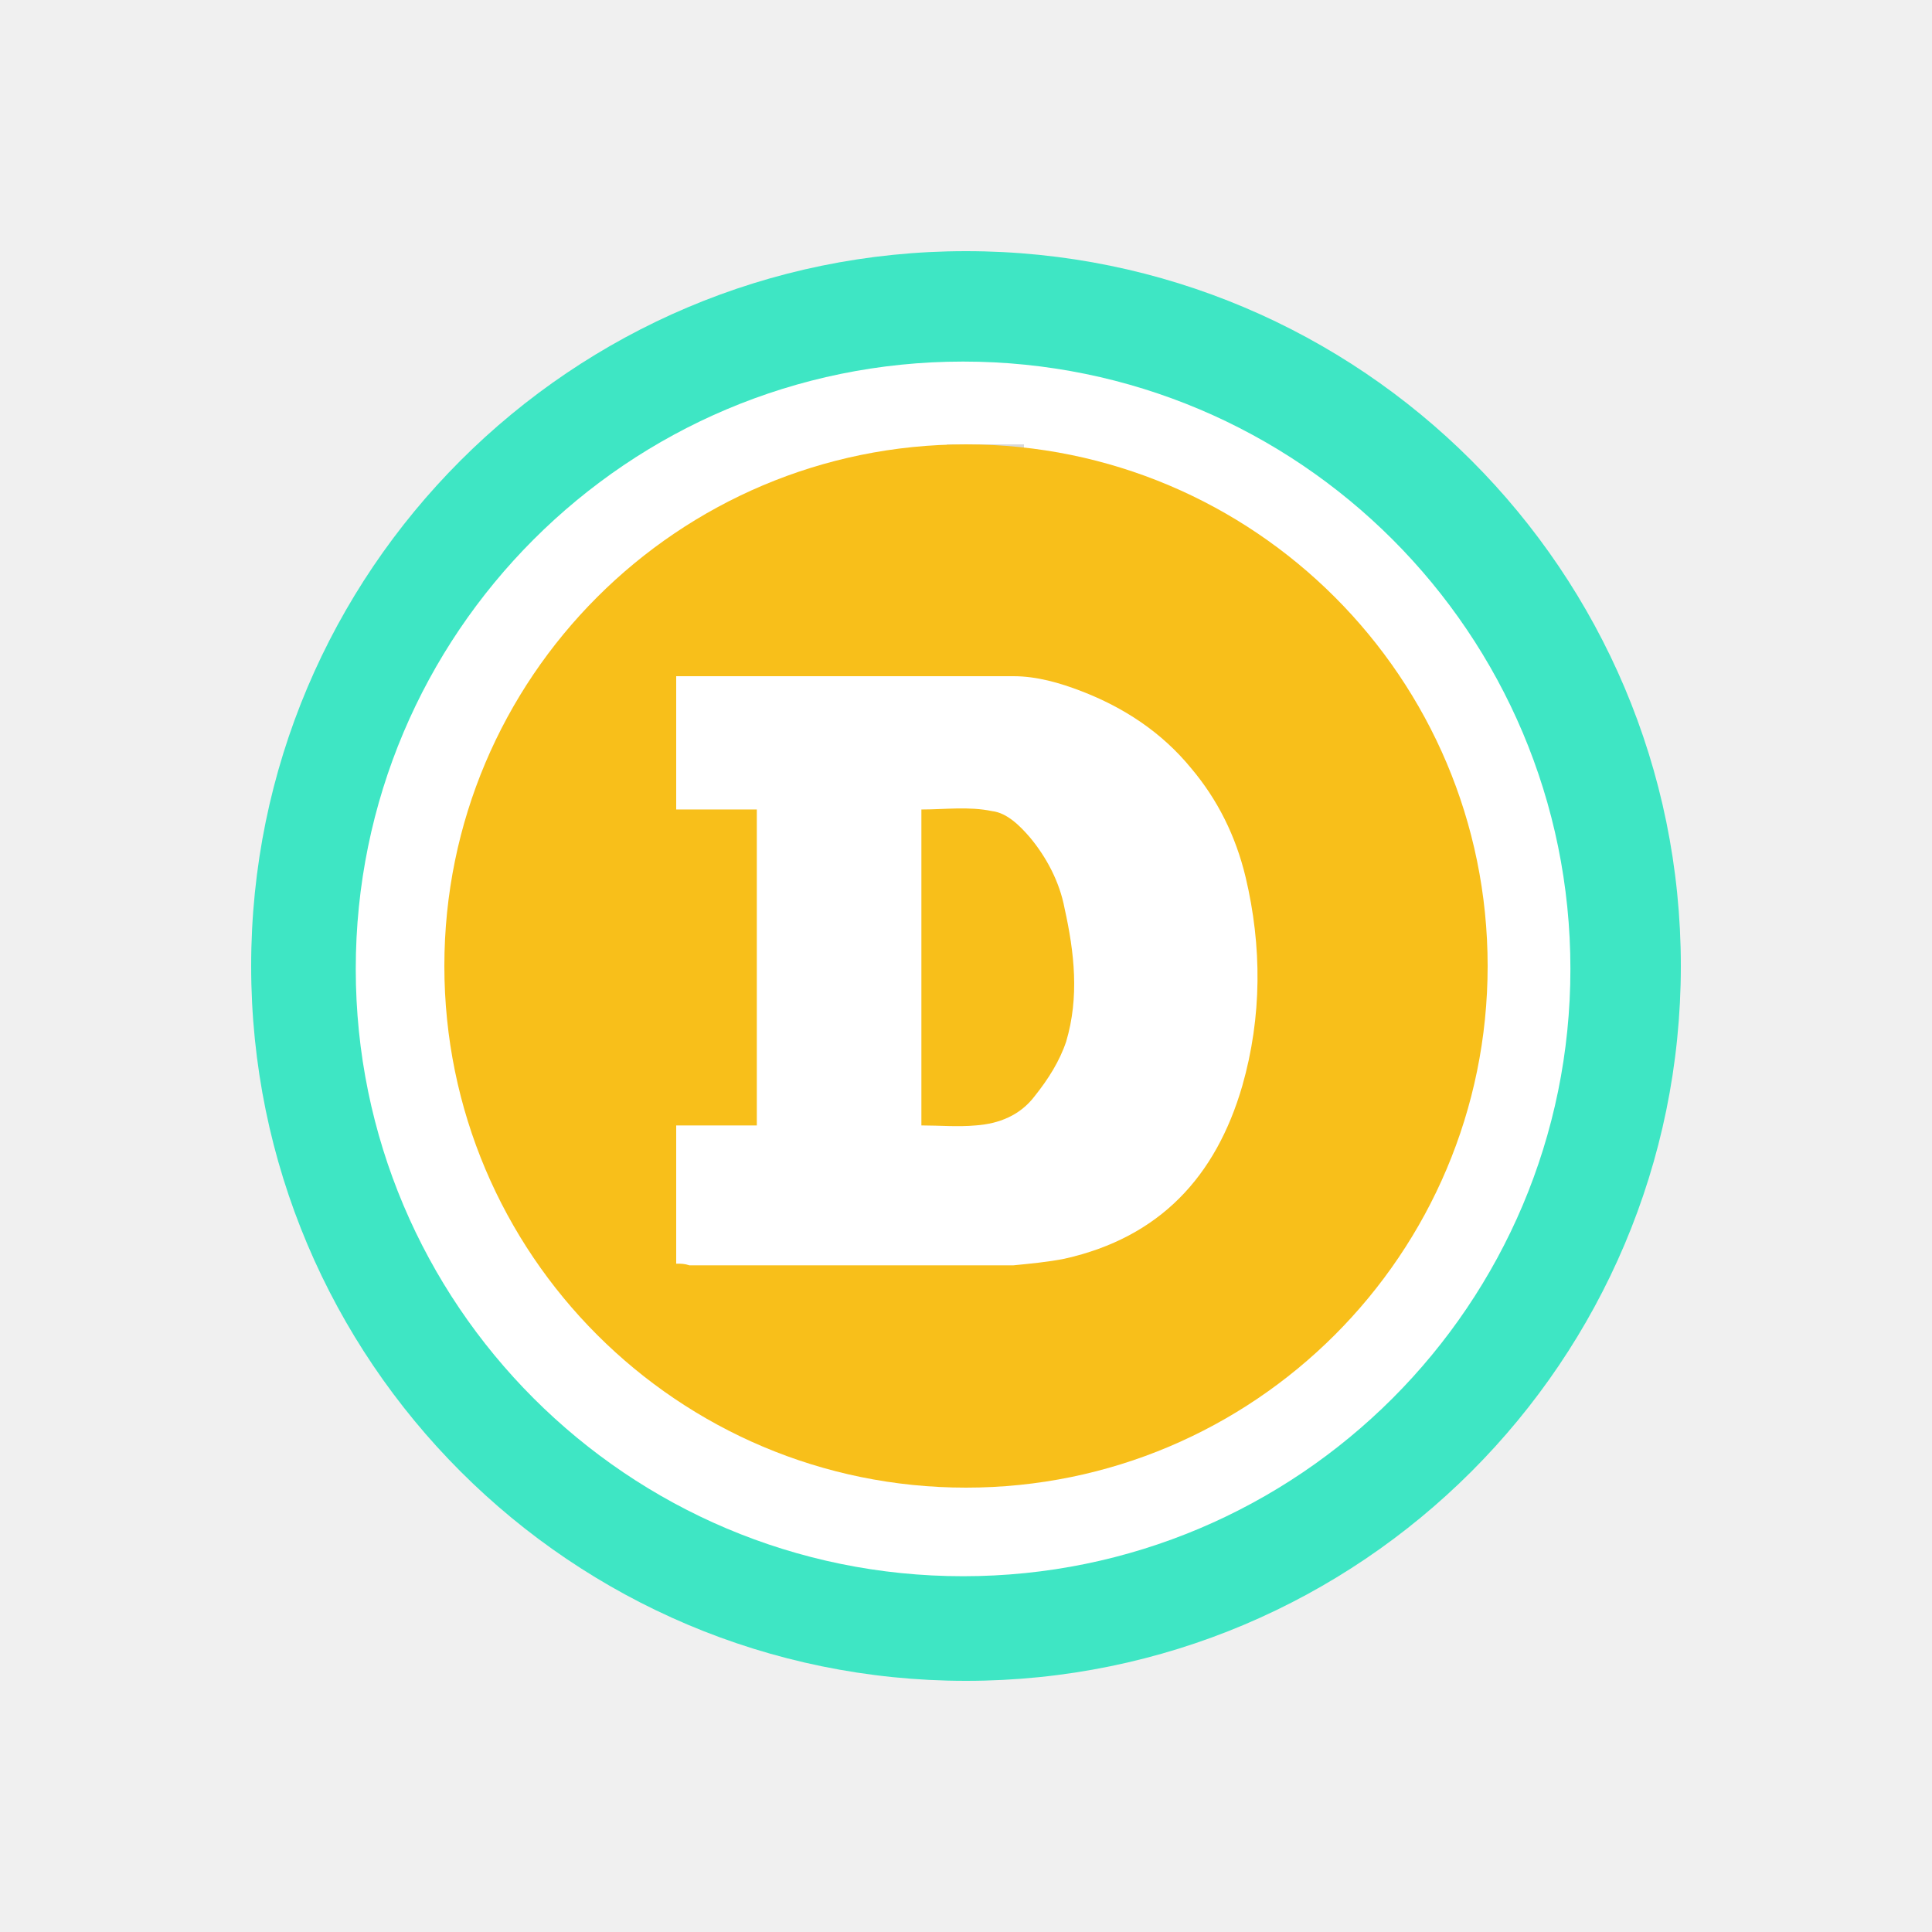
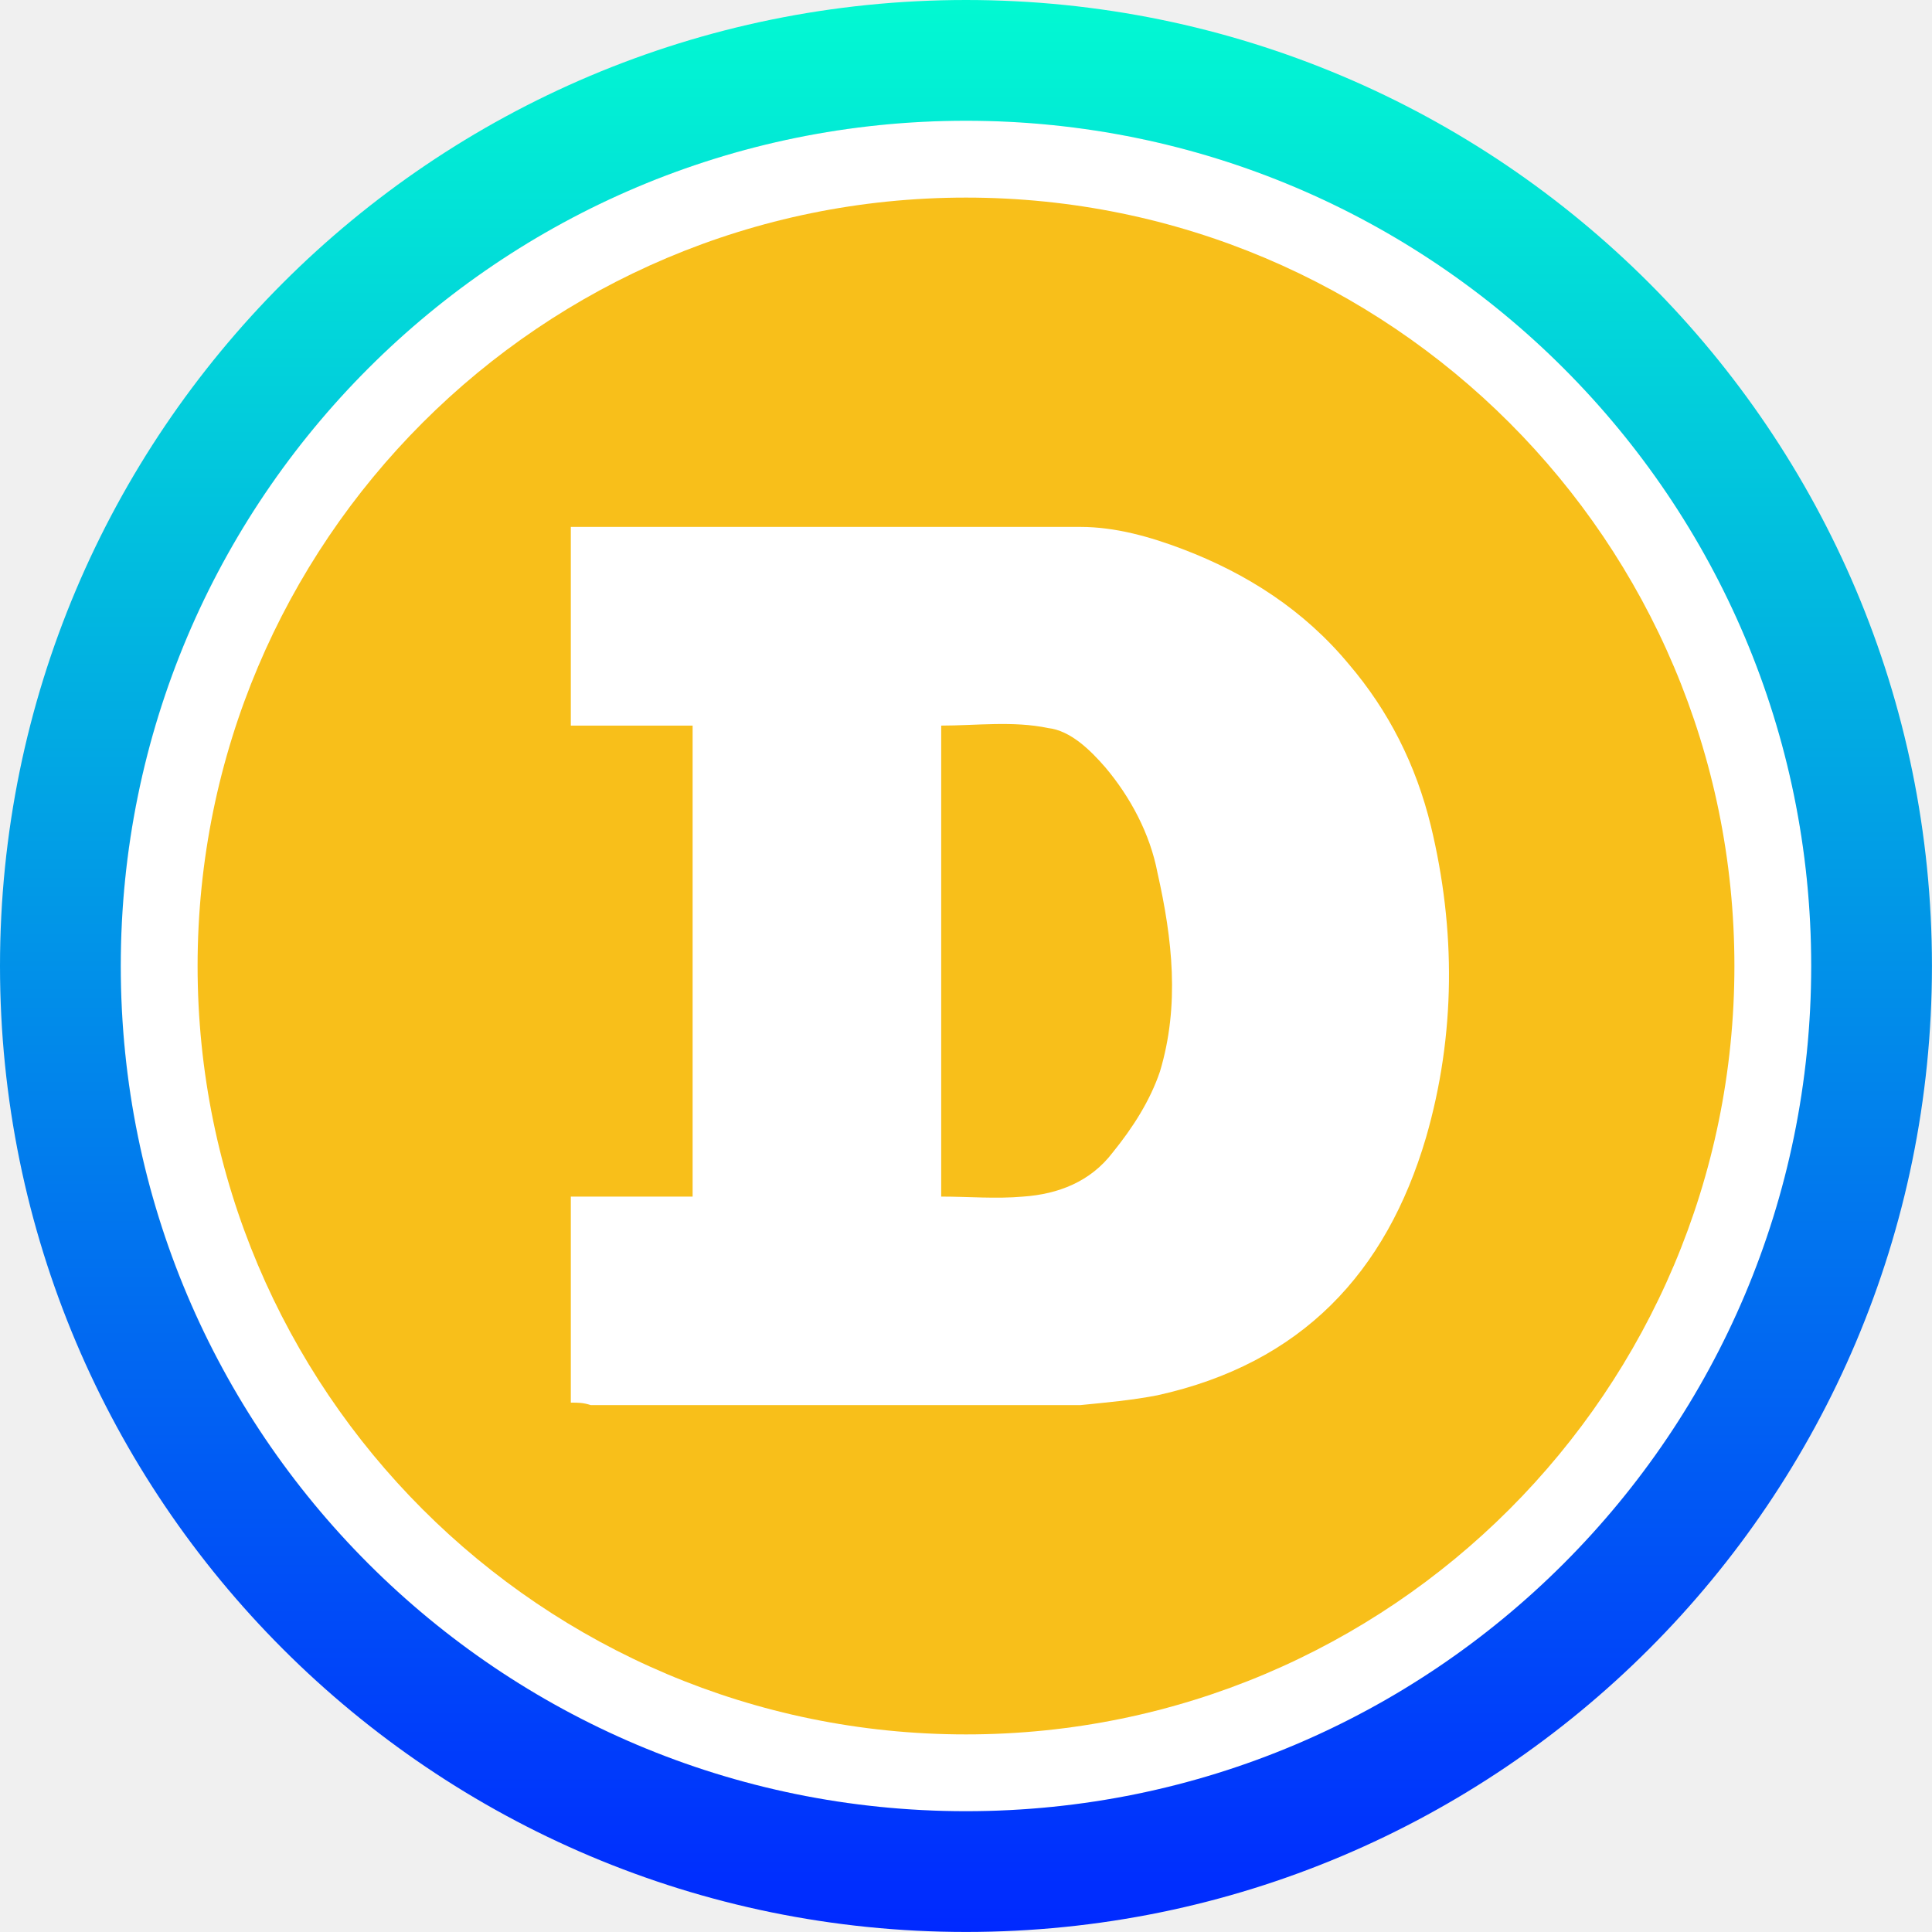
- <svg xmlns="http://www.w3.org/2000/svg" width="100" height="100" viewBox="0 0 100 100" fill="none">
-   <circle cx="50" cy="50" r="37" fill="#3EE6C4" />
-   <circle cx="49.849" cy="50.15" r="31.435" fill="white" />
-   <path d="M42.654 35.877C43.589 36.133 44.525 36.303 45.461 36.559C46.397 36.814 47.333 36.984 48.268 37.24C48.524 37.325 48.609 37.24 48.694 36.984C49.034 35.537 49.374 34.175 49.715 32.727C49.8 32.472 49.885 32.387 50.14 32.472C50.991 32.727 51.756 32.898 52.607 33.068C52.862 33.153 52.862 33.238 52.777 33.408C52.437 34.771 52.097 36.218 51.756 37.58C51.756 37.665 51.756 37.751 51.671 37.921C52.352 38.091 53.117 38.261 53.798 38.432C53.883 38.432 53.968 38.261 54.053 38.176C54.309 37.069 54.564 36.048 54.904 34.941L55.159 33.919C55.159 33.749 55.244 33.664 55.414 33.749C56.265 34.005 57.116 34.175 58.052 34.43C58.137 34.43 58.137 34.515 58.222 34.515C57.967 35.622 57.712 36.644 57.456 37.665C57.371 38.091 57.286 38.517 57.116 38.943C57.031 39.198 57.116 39.283 57.371 39.368L60.179 40.645C61.029 41.156 61.795 41.837 62.391 42.689C63.156 43.966 63.241 45.328 62.901 46.69C62.646 47.627 62.306 48.478 61.625 49.159C61.114 49.67 60.434 50.01 59.753 50.266C59.668 50.266 59.583 50.351 59.413 50.351C59.753 50.606 60.094 50.777 60.434 51.032C61.455 51.798 62.135 52.735 62.476 53.927C62.646 54.863 62.561 55.885 62.306 56.822C61.965 58.013 61.54 59.035 60.774 59.972C59.838 61.078 58.647 61.674 57.286 61.845C55.5 62.1 53.798 61.93 52.097 61.674C51.841 61.589 51.671 61.674 51.586 61.93C51.246 63.292 50.906 64.739 50.565 66.102C50.48 66.442 50.48 66.527 50.055 66.357C49.289 66.187 48.438 65.931 47.673 65.761C47.418 65.676 47.418 65.591 47.503 65.42C47.843 63.973 48.183 62.526 48.609 61.163C48.609 60.993 48.694 60.908 48.524 60.823C47.843 60.653 47.162 60.482 46.397 60.312C46.227 61.078 45.971 61.845 45.801 62.611C45.631 63.377 45.376 64.143 45.206 64.91C45.121 65.08 45.121 65.165 44.865 65.08C44.015 64.824 43.164 64.654 42.313 64.484C42.058 64.399 42.058 64.314 42.143 64.143C42.483 62.696 42.824 61.249 43.249 59.886C43.249 59.801 43.334 59.716 43.334 59.546C41.377 59.035 39.421 58.524 37.379 58.013C37.549 57.673 37.634 57.417 37.804 57.077C38.145 56.311 38.485 55.544 38.74 54.863C38.825 54.608 38.91 54.608 39.166 54.608C39.761 54.778 40.442 54.948 41.037 55.034C41.718 55.204 42.228 54.863 42.313 54.267C43.419 49.925 44.525 45.583 45.546 41.156C45.716 40.475 45.291 39.709 44.525 39.453C43.759 39.198 42.994 39.028 42.313 38.857C42.143 38.857 42.058 38.772 42.143 38.602C42.398 37.665 42.654 36.644 42.909 35.707C42.568 35.963 42.568 35.963 42.654 35.877ZM46.992 56.907C47.077 56.907 47.162 56.992 47.162 56.992C48.524 57.332 49.97 57.758 51.416 57.843C52.437 57.928 53.373 57.928 54.309 57.588C55.925 57.077 56.606 54.948 55.67 53.586C55.244 52.905 54.564 52.479 53.883 52.054C52.352 51.202 50.565 50.862 48.864 50.521C48.609 50.436 48.609 50.521 48.524 50.777C48.353 51.628 48.098 52.394 47.928 53.246C47.588 54.438 47.333 55.63 46.992 56.907ZM54.138 48.222C54.309 48.222 54.734 48.137 55.074 48.052C56.691 47.712 57.541 45.839 56.691 44.391C56.265 43.625 55.5 43.114 54.734 42.774C53.543 42.263 52.352 42.008 51.076 41.667C50.821 41.582 50.736 41.667 50.65 41.922C50.225 43.71 49.8 45.413 49.289 47.201C49.204 47.371 49.289 47.456 49.459 47.541C49.8 47.627 50.055 47.712 50.395 47.797C51.671 47.967 52.777 48.222 54.138 48.222Z" fill="white" />
-   <path d="M50.42 33.12C49.618 32.702 48.64 33.672 49.066 34.472C49.313 35.125 50.251 35.298 50.73 34.801C51.237 34.323 51.072 33.38 50.42 33.12M59.038 34.049C58.552 33.849 57.935 34.295 57.985 34.825C57.933 35.401 58.638 35.825 59.134 35.551C59.791 35.297 59.716 34.23 59.039 34.049M41.387 35.568C42.147 35.476 42.268 34.28 41.535 34.039C40.967 33.762 40.446 34.282 40.363 34.82C40.482 35.279 40.867 35.7 41.386 35.568M57.078 37.717C56.264 37.203 55.103 37.969 55.228 38.914C55.27 39.869 56.538 40.422 57.253 39.776C57.944 39.27 57.84 38.107 57.077 37.717M44.654 38.263C44.291 37.328 42.82 37.299 42.407 38.211C41.998 38.919 42.501 39.797 43.228 40.038C44.192 40.218 45.108 39.176 44.654 38.264M51.458 39.985C51.466 39.181 50.733 38.581 49.969 38.526C49.462 38.628 48.909 38.844 48.692 39.356C48.286 40.061 48.646 41.033 49.379 41.357C49.714 41.545 50.11 41.474 50.474 41.452C51.032 41.178 51.501 40.642 51.458 39.984M64.276 41.157C63.532 40.7 62.529 41.534 62.811 42.341C62.966 43.04 63.905 43.324 64.442 42.878C65.014 42.46 64.924 41.456 64.276 41.157ZM36.752 41.155C36.121 40.666 35.081 41.227 35.156 42.024C35.114 42.75 36.013 43.297 36.639 42.924C37.329 42.614 37.399 41.553 36.752 41.155M47.854 42.601C46.813 42.227 45.577 42.675 44.983 43.603C44.201 44.737 44.617 46.465 45.832 47.116C47.09 47.886 48.927 47.233 49.392 45.828C49.919 44.57 49.151 42.996 47.854 42.602M53.96 42.725C52.807 42.181 51.255 42.638 50.697 43.818C50.042 44.966 50.549 46.566 51.72 47.158C52.894 47.825 54.55 47.32 55.118 46.087C55.755 44.894 55.189 43.274 53.96 42.725M60.075 44.815C59.988 44.072 59.286 43.589 58.579 43.538C58.208 43.58 57.861 43.747 57.597 44.011C57.333 44.276 57.166 44.622 57.125 44.994C57.175 45.757 57.765 46.504 58.574 46.499C59.465 46.576 60.245 45.69 60.075 44.816M42.014 43.7C41.1 43.168 39.831 43.943 39.872 44.993C39.809 46.105 41.214 46.889 42.124 46.237C43.069 45.693 42.996 44.163 42.014 43.7M56.446 47.621C55.377 47.327 54.154 47.831 53.63 48.813C53.055 49.802 53.29 51.175 54.182 51.901C55.326 52.965 57.436 52.538 58.045 51.086C58.744 49.755 57.895 47.971 56.445 47.621M44.862 47.615C43.823 47.318 42.602 47.718 42.044 48.665C41.306 49.748 41.658 51.363 42.757 52.061C43.909 52.872 45.694 52.446 46.327 51.179C47.096 49.868 46.323 48.016 44.862 47.616M63.321 48.851C62.397 48.502 61.373 49.521 61.748 50.436C61.976 51.27 63.151 51.579 63.759 50.964C64.469 50.386 64.206 49.101 63.321 48.851ZM38.293 50.18C38.312 49.809 38.185 49.445 37.938 49.167C37.692 48.889 37.346 48.72 36.975 48.695C36.342 48.795 35.728 49.306 35.778 49.994C35.72 50.903 36.815 51.521 37.59 51.094C37.953 50.909 38.139 50.537 38.293 50.18ZM67.861 49.3C67.305 49.057 66.618 49.539 66.745 50.156C66.775 50.854 67.806 51.123 68.185 50.539C68.52 50.134 68.319 49.509 67.861 49.3ZM32.834 49.286C32.443 49.008 31.815 49.208 31.66 49.665C31.397 50.164 31.879 50.848 32.44 50.763C33.229 50.835 33.484 49.633 32.833 49.286M53.428 52.639C51.966 52.26 50.394 53.478 50.385 54.983C50.29 56.504 51.837 57.853 53.334 57.502C54.49 57.315 55.398 56.201 55.36 55.032C55.35 54.475 55.154 53.938 54.804 53.504C54.454 53.071 53.97 52.767 53.428 52.639ZM47.638 52.636C46.155 52.221 44.536 53.462 44.56 55.002C44.482 56.495 45.981 57.798 47.446 57.502C48.825 57.323 49.842 55.809 49.457 54.471C49.35 54.028 49.124 53.623 48.804 53.3C48.483 52.976 48.08 52.746 47.638 52.636M58.801 53.563C57.774 53.387 56.811 54.533 57.228 55.508C57.531 56.546 59.043 56.828 59.712 55.98C60.496 55.165 59.91 53.675 58.801 53.563ZM41.823 53.608C40.908 53.225 39.784 54.017 39.854 55.01C39.818 56.104 41.204 56.858 42.1 56.22C43.114 55.647 42.93 53.96 41.823 53.608M37.078 58.368C37.436 57.7 36.785 56.814 36.043 56.938C35.674 56.932 35.416 57.223 35.179 57.467C35.131 57.863 35.049 58.335 35.378 58.64C35.824 59.205 36.835 59.044 37.078 58.368ZM64.278 57.124C63.585 56.662 62.587 57.35 62.743 58.161C62.826 58.878 63.729 59.288 64.324 58.881C64.962 58.512 64.939 57.46 64.278 57.123M50.58 58.625C49.672 58.224 48.516 59.015 48.602 60.014C48.534 61.119 49.965 61.884 50.852 61.221C51.838 60.651 51.674 58.975 50.58 58.625ZM56.925 60.105C56.151 59.698 55.114 60.4 55.184 61.266C55.161 61.976 55.854 62.582 56.555 62.477C57.136 62.465 57.515 61.944 57.701 61.449C57.691 60.909 57.469 60.308 56.925 60.105M44.073 60.117C43.278 59.626 42.148 60.332 42.223 61.257C42.203 62.224 43.48 62.844 44.22 62.208C44.937 61.71 44.849 60.513 44.073 60.117M41.838 65.643C42.191 65.108 41.775 64.463 41.201 64.341C40.739 64.435 40.251 64.782 40.348 65.317C40.415 66.042 41.475 66.264 41.838 65.643M59.579 65.178C59.438 64.754 59.097 64.332 58.598 64.442C57.87 64.494 57.654 65.591 58.291 65.93C58.864 66.316 59.529 65.787 59.579 65.178M51.02 65.665C50.881 65.037 50.069 64.732 49.533 65.066C49.179 65.218 49.076 65.613 48.985 65.95C49.034 66.125 49.077 66.3 49.12 66.475C49.339 66.735 49.62 66.995 49.985 66.986C50.663 67.065 51.274 66.299 51.02 65.665" fill="white" />
-   <rect x="49" y="23" width="4" height="12" fill="#D9D9D9" />
-   <path d="M50 77C64.912 77 77 64.912 77 50C77 35.088 64.912 23 50 23C35.088 23 23 35.088 23 50C23 64.912 35.088 77 50 77Z" fill="#F8BF1A" />
-   <path d="M35 65.407V58.252H39.173V41.899H35V35H52.461C53.653 35 54.845 35.341 55.953 35.767C58.167 36.618 60.126 37.896 61.659 39.77C63.022 41.388 63.959 43.262 64.47 45.391C65.322 48.968 65.322 52.631 64.3 56.208C62.937 60.893 60.041 64.044 55.101 65.151C54.249 65.322 53.312 65.407 52.461 65.492H35.681C35.426 65.407 35.255 65.407 35 65.407ZM47.691 58.252C48.628 58.252 49.565 58.337 50.502 58.252C51.694 58.167 52.801 57.741 53.568 56.719C54.249 55.867 54.845 54.931 55.186 53.908C55.867 51.609 55.612 49.309 55.101 47.01C54.845 45.647 54.164 44.369 53.312 43.347C52.801 42.751 52.12 42.069 51.353 41.984C50.161 41.729 48.883 41.899 47.691 41.899V58.252Z" fill="white" />
+ <svg xmlns="http://www.w3.org/2000/svg" width="88" height="88" viewBox="0 0 88 88" fill="none">
+   <circle cx="44.007" cy="43.997" r="34.749" stroke="white" stroke-width="7.5" />
+   <circle cx="43.999" cy="43.999" r="41.249" stroke="url(#paint0_linear_7_220)" stroke-width="5.5" />
+   <g clip-path="url(#clip0_7_220)">
+     <rect x="9" y="9" width="70" height="70" rx="35" fill="#F8BF1A" />
+     <path d="M26 63.888L26 54.503H31.548V33.05H26V24H49.212C50.797 24 52.382 24.447 53.854 25.006C56.798 26.123 59.403 27.799 61.441 30.257C63.252 32.38 64.498 34.838 65.177 37.631C66.309 42.324 66.309 47.129 64.951 51.821C63.139 57.967 59.289 62.101 52.722 63.553C51.59 63.776 50.344 63.888 49.212 64H26.906C26.566 63.888 26.34 63.888 26 63.888ZM42.871 54.503C44.117 54.503 45.362 54.614 46.608 54.503C48.193 54.391 49.665 53.832 50.684 52.492C51.59 51.374 52.382 50.145 52.835 48.804C53.741 45.788 53.401 42.771 52.722 39.754C52.382 37.967 51.477 36.291 50.344 34.95C49.665 34.168 48.759 33.274 47.74 33.162C46.155 32.827 44.456 33.05 42.871 33.05V54.503V54.503Z" fill="white" />
+   </g>
+   <defs>
+     <linearGradient id="paint0_linear_7_220" x1="43.999" y1="0" x2="43.999" y2="87.997" gradientUnits="userSpaceOnUse">
+       <stop stop-color="#02F9D2" />
+       <stop offset="1" stop-color="#0029FF" />
+     </linearGradient>
+     <clipPath id="clip0_7_220">
+       <rect x="9" y="9" width="70" height="70" rx="35" fill="white" />
+     </clipPath>
+   </defs>
</svg>
